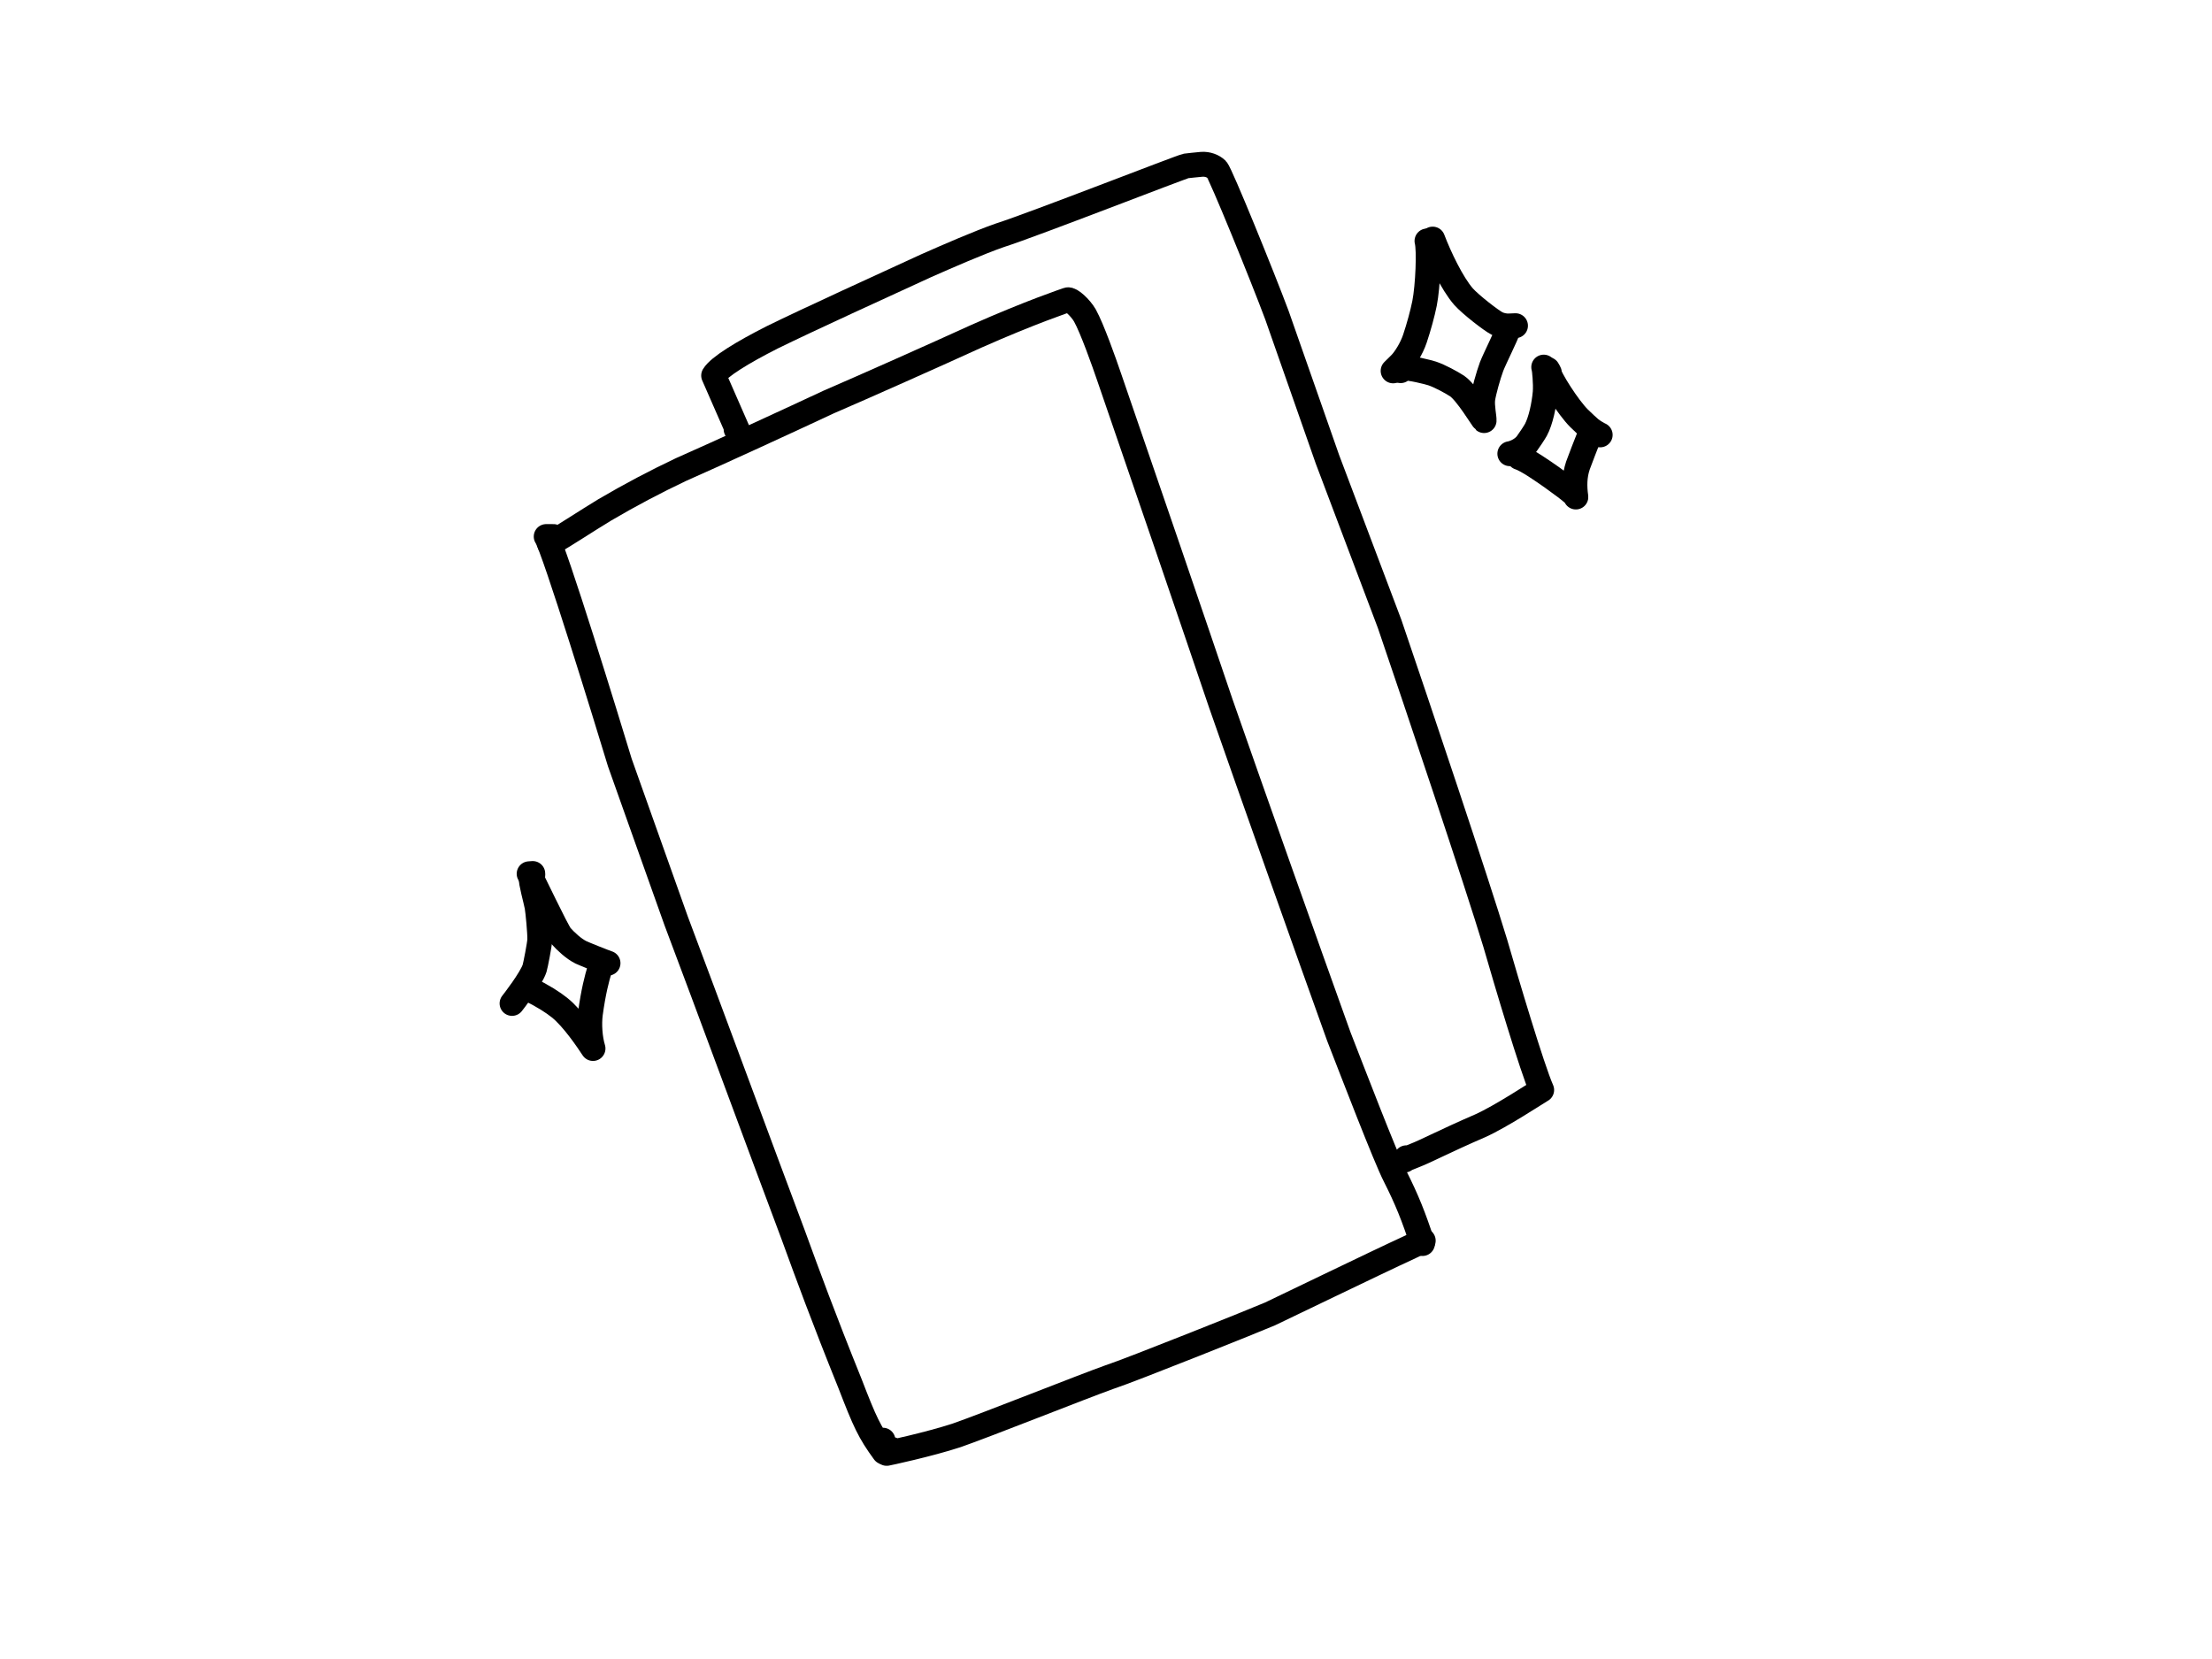
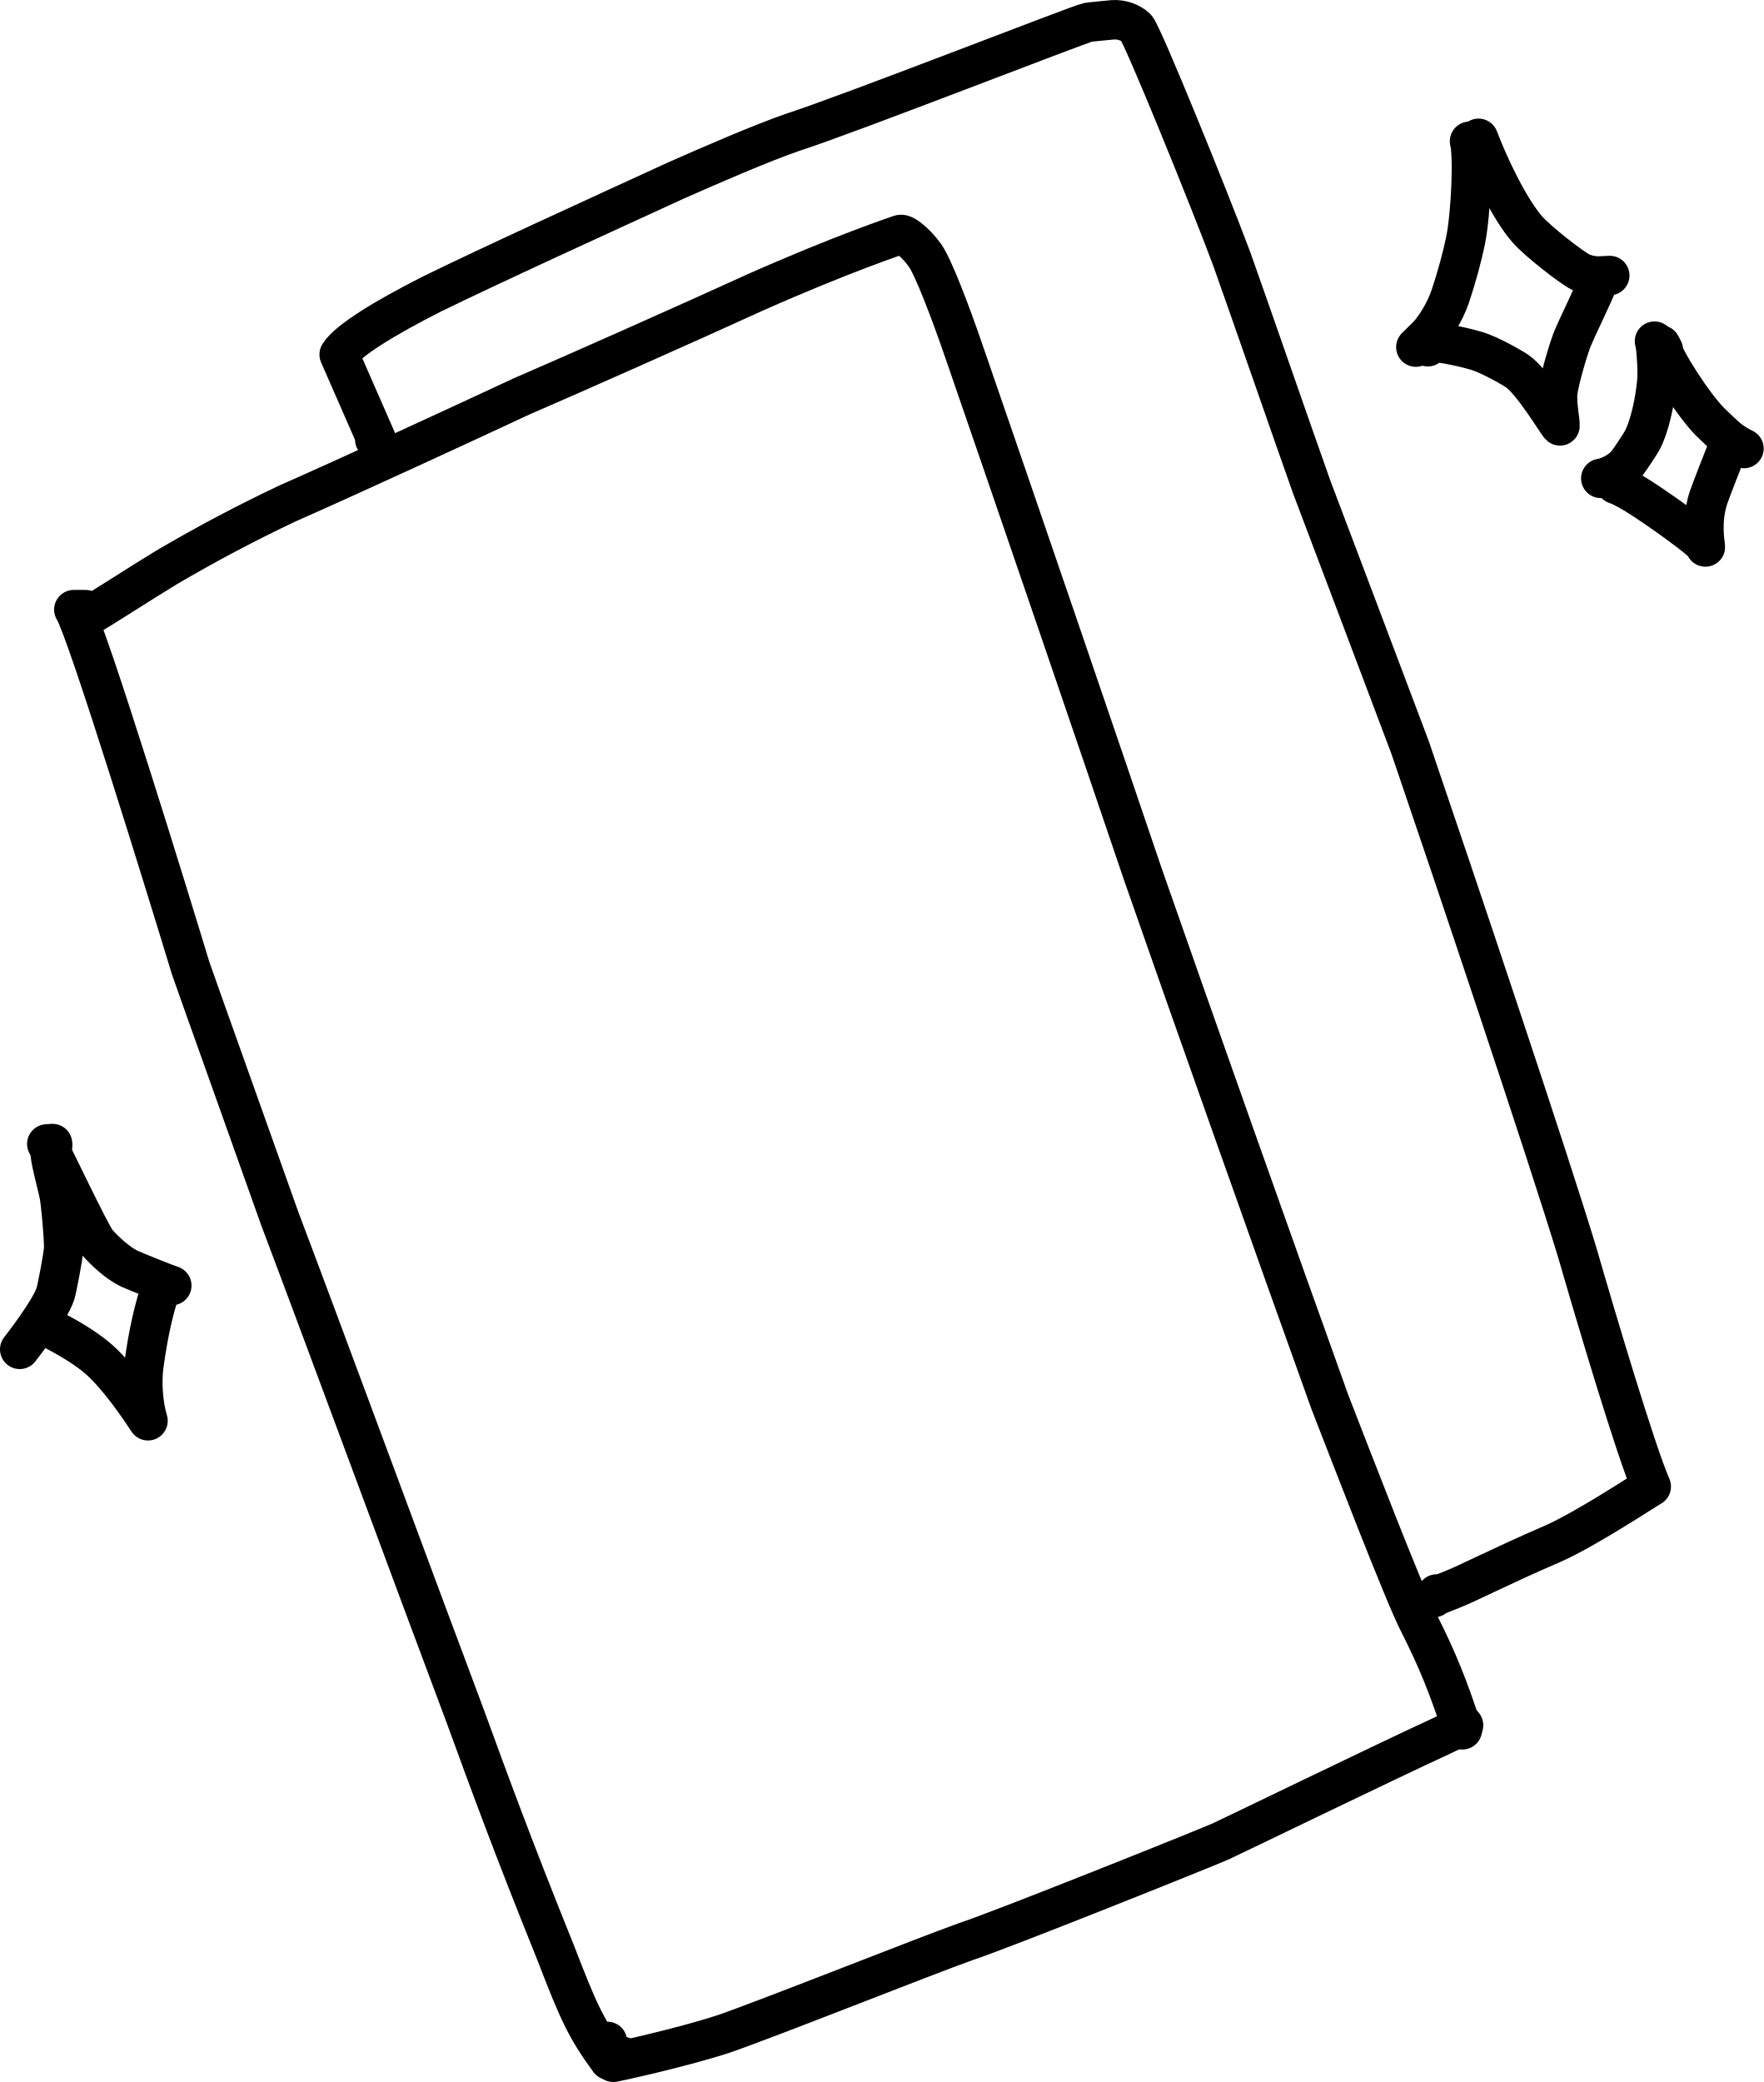
- <svg xmlns="http://www.w3.org/2000/svg" width="192.00" height="144.00" viewBox="0.00 0.00 800.00 600.00">
-   <g stroke-linecap="round" id="Layer_1">
-     <path d="M200.17,194.05 C200.17,194.05 197.54,194.05 197.54,194.05 C200.39,198.21 219.71,261.08 224.17,275.79 C224.86,277.89 239.06,317.55 244.56,333.10 C255.26,361.42 276.17,418.15 286.92,446.75 C292.10,460.96 297.64,476.15 307.49,500.57 C312.76,514.23 314.41,517.88 319.74,525.17 C319.74,525.17 319.32,520.86 319.32,520.86" fill="none" stroke="rgb(0, 0, 0)" stroke-width="9.00" stroke-opacity="1.00" stroke-linejoin="round" />
-     <path d="M322.73,524.26 C322.73,524.26 320.69,525.63 320.69,525.63 C320.74,525.65 336.03,522.39 346.05,519.09 C356.85,515.33 391.45,501.53 401.19,498.06 C409.02,495.51 455.60,476.85 459.29,475.21 C461.41,474.26 496.98,456.98 510.18,450.91 C511.65,450.22 513.87,449.12 514.73,448.69 C514.73,448.69 514.39,448.69 514.39,448.69" fill="none" stroke="rgb(0, 0, 0)" stroke-width="9.00" stroke-opacity="1.00" stroke-linejoin="round" />
-     <path d="M200.17,195.41 C200.17,195.41 198.81,196.77 198.81,196.77 C206.32,192.31 211.48,188.81 218.68,184.43 C228.01,178.95 236.96,174.24 246.24,169.84 C260.34,163.63 286.65,151.49 299.77,145.36 C311.91,140.13 338.58,128.26 353.11,121.62 C373.02,112.79 385.62,108.63 386.14,108.43 C387.20,108.06 390.74,111.25 392.38,114.11 C394.97,118.76 399.23,130.77 401.19,136.52 C412.49,169.24 432.66,228.20 441.53,254.44 C451.55,283.22 472.89,343.43 484.20,374.87 C489.00,387.19 501.14,418.84 504.54,425.38 C508.83,433.87 511.26,439.97 514.46,449.74" fill="none" stroke="rgb(0, 0, 0)" stroke-width="9.00" stroke-opacity="1.00" stroke-linejoin="round" />
-     <path d="M266.22,155.24 C266.22,155.24 266.90,155.92 266.90,155.92 C266.90,155.92 258.10,135.82 258.10,135.82 C260.03,132.64 268.49,127.48 279.27,122.01 C292.06,115.72 319.97,102.98 334.97,96.10 C342.54,92.75 354.25,87.64 361.63,85.09 C373.76,81.22 427.25,60.31 428.97,60.01 C429.71,59.88 432.94,59.60 434.65,59.42 C436.68,59.28 438.74,60.02 440.04,61.28 C441.45,62.73 456.67,100.19 461.81,113.96 C466.61,127.46 475.41,152.94 480.08,166.09 C485.69,180.90 496.94,210.66 502.56,225.60 C512.15,253.69 534.11,319.03 540.80,341.19 C544.77,354.98 554.12,386.42 557.57,394.21 C555.73,395.26 542.82,403.82 535.26,407.19 C522.51,412.70 515.94,416.25 511.56,417.94 C509.14,418.87 508.32,419.24 507.97,419.56 C507.97,419.56 508.61,418.73 508.61,418.73" fill="none" stroke="rgb(0, 0, 0)" stroke-width="9.00" stroke-opacity="1.00" stroke-linejoin="round" />
-     <path d="M192.68,316.60 C192.48,317.06 192.32,317.42 192.18,317.69 C191.82,318.50 193.81,325.63 194.22,327.82 C194.56,329.63 195.29,337.51 195.22,339.84 C195.15,341.61 193.68,349.10 193.35,350.18 C192.13,353.99 185.70,362.26 185.19,362.90" fill="none" stroke="rgb(0, 0, 0)" stroke-width="9.00" stroke-opacity="1.00" stroke-linejoin="round" />
-     <path d="M192.68,315.92 C192.68,315.92 191.37,316.01 191.37,316.01 C192.41,317.58 201.34,336.69 202.87,338.48 C204.61,340.46 207.49,343.14 210.12,344.44 C211.27,344.99 218.70,347.97 219.90,348.34" fill="none" stroke="rgb(0, 0, 0)" stroke-width="9.00" stroke-opacity="1.00" stroke-linejoin="round" />
-     <path d="M191.32,357.45 C191.22,357.44 190.92,357.51 191.02,357.55 C196.71,360.38 199.85,362.44 202.37,364.43 C207.28,368.35 212.75,376.58 214.47,379.20 C213.33,375.46 213.03,370.40 213.51,366.67 C214.59,358.65 215.96,353.51 216.85,350.66" fill="none" stroke="rgb(0, 0, 0)" stroke-width="9.00" stroke-opacity="1.00" stroke-linejoin="round" />
-     <path d="M516.09,87.15 C516.97,90.41 516.43,103.50 515.21,109.70 C514.45,113.44 513.16,118.17 511.72,122.49 C510.48,126.15 508.17,129.73 506.58,131.42 C506.16,131.85 505.25,132.75 503.84,134.13" fill="none" stroke="rgb(0, 0, 0)" stroke-width="9.00" stroke-opacity="1.00" stroke-linejoin="round" />
-     <path d="M518.14,86.47 C520.56,92.84 525.14,102.50 529.30,107.28 C531.80,110.10 539.36,115.97 541.44,117.00 C542.74,117.62 544.44,117.95 545.71,117.89 C546.16,117.86 546.95,117.83 548.10,117.79" fill="none" stroke="rgb(0, 0, 0)" stroke-width="9.00" stroke-opacity="1.00" stroke-linejoin="round" />
-     <path d="M506.56,134.05 C506.56,134.05 506.72,133.03 506.72,133.03 C509.91,132.88 516.67,134.64 517.95,135.06 C520.67,135.96 524.89,138.25 526.96,139.60 C530.42,141.93 536.18,151.66 536.74,152.11 C536.83,151.00 535.92,146.97 536.25,144.31 C536.61,141.65 538.31,135.66 539.45,132.58 C540.43,130.00 545.16,120.48 545.10,119.91" fill="none" stroke="rgb(0, 0, 0)" stroke-width="9.00" stroke-opacity="1.00" stroke-linejoin="round" />
-     <path d="M558.31,132.77 C558.54,133.19 559.11,138.67 558.84,141.99 C558.45,146.36 557.23,152.24 555.46,155.50 C554.90,156.51 552.87,159.55 552.14,160.52 C550.33,162.85 547.24,163.93 546.05,164.09" fill="none" stroke="rgb(0, 0, 0)" stroke-width="9.00" stroke-opacity="1.00" stroke-linejoin="round" />
-     <path d="M560.35,134.81 C560.15,134.43 559.61,133.27 559.70,133.69 C560.50,136.99 567.22,147.42 571.08,151.27 C572.40,152.56 574.61,154.64 575.33,155.20 C576.41,156.03 577.93,156.93 578.73,157.28" fill="none" stroke="rgb(0, 0, 0)" stroke-width="9.00" stroke-opacity="1.00" stroke-linejoin="round" />
-     <path d="M549.46,165.45 C552.33,166.37 557.93,170.31 561.25,172.63 C569.42,178.46 569.99,179.41 569.93,179.75 C569.39,176.04 569.39,172.16 570.68,168.36 C571.31,166.54 574.09,159.44 574.31,158.92 C574.48,158.51 574.82,157.73 575.33,156.60" fill="none" stroke="rgb(0, 0, 0)" stroke-width="9.00" stroke-opacity="1.00" stroke-linejoin="round" />
+ <svg xmlns="http://www.w3.org/2000/svg" width="96.61" height="114.055" viewBox="0 0 402.54 475.228" version="1.1" id="svg1099">
+   <defs id="defs1103" />
+   <g stroke-linecap="round" id="Layer_1" transform="translate(-180.69,-54.89975)">
+     <path d="m 200.17,194.05 c 0,0 -2.63,0 -2.63,0 2.85,4.16 22.17,67.03 26.63,81.74 0.69,2.1 14.89,41.76 20.39,57.31 10.7,28.32 31.61,85.05 42.36,113.65 5.18,14.21 10.72,29.4 20.57,53.82 5.27,13.66 6.92,17.31 12.25,24.6 0,0 -0.42,-4.31 -0.42,-4.31" fill="none" stroke="#000000" stroke-width="9" stroke-opacity="1" stroke-linejoin="round" id="path1072" />
+     <path d="m 322.73,524.26 c 0,0 -2.04,1.37 -2.04,1.37 0.05,0.02 15.34,-3.24 25.36,-6.54 10.8,-3.76 45.4,-17.56 55.14,-21.03 7.83,-2.55 54.41,-21.21 58.1,-22.85 2.12,-0.95 37.69,-18.23 50.89,-24.3 1.47,-0.69 3.69,-1.79 4.55,-2.22 0,0 -0.34,0 -0.34,0" fill="none" stroke="#000000" stroke-width="9" stroke-opacity="1" stroke-linejoin="round" id="path1074" />
+     <path d="m 200.17,195.41 c 0,0 -1.36,1.36 -1.36,1.36 7.51,-4.46 12.67,-7.96 19.87,-12.34 9.33,-5.48 18.28,-10.19 27.56,-14.59 14.1,-6.21 40.41,-18.35 53.53,-24.48 12.14,-5.23 38.81,-17.1 53.34,-23.74 19.91,-8.83 32.51,-12.99 33.03,-13.19 1.06,-0.37 4.6,2.82 6.24,5.68 2.59,4.65 6.85,16.66 8.81,22.41 11.3,32.72 31.47,91.68 40.34,117.92 10.02,28.78 31.36,88.99 42.67,120.43 4.8,12.32 16.94,43.97 20.34,50.51 4.29,8.49 6.72,14.59 9.92,24.36" fill="none" stroke="#000000" stroke-width="9" stroke-opacity="1" stroke-linejoin="round" id="path1076" />
+     <path d="m 266.22,155.24 c 0,0 0.68,0.68 0.68,0.68 0,0 -8.8,-20.1 -8.8,-20.1 1.93,-3.18 10.39,-8.34 21.17,-13.81 12.79,-6.29 40.7,-19.03 55.7,-25.91 7.57,-3.35 19.28,-8.46 26.66,-11.01 12.13,-3.87 65.62,-24.78 67.34,-25.08 0.74,-0.13 3.97,-0.41 5.68,-0.59 2.03,-0.14 4.09,0.6 5.39,1.86 1.41,1.45 16.63,38.91 21.77,52.68 4.8,13.5 13.6,38.98 18.27,52.13 5.61,14.81 16.86,44.57 22.48,59.51 9.59,28.09 31.55,93.43 38.24,115.59 3.97,13.79 13.32,45.23 16.77,53.02 -1.84,1.05 -14.75,9.61 -22.31,12.98 -12.75,5.51 -19.32,9.06 -23.7,10.75 -2.42,0.93 -3.24,1.3 -3.59,1.62 0,0 0.64,-0.83 0.64,-0.83" fill="none" stroke="#000000" stroke-width="9" stroke-opacity="1" stroke-linejoin="round" id="path1078" />
+     <path d="m 192.68,316.6 c -0.2,0.46 -0.36,0.82 -0.5,1.09 -0.36,0.81 1.63,7.94 2.04,10.13 0.34,1.81 1.07,9.69 1,12.02 -0.07,1.77 -1.54,9.26 -1.87,10.34 -1.22,3.81 -7.65,12.08 -8.16,12.72" fill="none" stroke="#000000" stroke-width="9" stroke-opacity="1" stroke-linejoin="round" id="path1080" />
+     <path d="m 192.68,315.92 c 0,0 -1.31,0.09 -1.31,0.09 1.04,1.57 9.97,20.68 11.5,22.47 1.74,1.98 4.62,4.66 7.25,5.96 1.15,0.55 8.58,3.53 9.78,3.9" fill="none" stroke="#000000" stroke-width="9" stroke-opacity="1" stroke-linejoin="round" id="path1082" />
+     <path d="m 191.32,357.45 c -0.1,-0.01 -0.4,0.06 -0.3,0.1 5.69,2.83 8.83,4.89 11.35,6.88 4.91,3.92 10.38,12.15 12.1,14.77 -1.14,-3.74 -1.44,-8.8 -0.96,-12.53 1.08,-8.02 2.45,-13.16 3.34,-16.01" fill="none" stroke="#000000" stroke-width="9" stroke-opacity="1" stroke-linejoin="round" id="path1084" />
+     <path d="m 516.09,87.15 c 0.88,3.26 0.34,16.35 -0.88,22.55 -0.76,3.74 -2.05,8.47 -3.49,12.79 -1.24,3.66 -3.55,7.24 -5.14,8.93 -0.42,0.43 -1.33,1.33 -2.74,2.71" fill="none" stroke="#000000" stroke-width="9" stroke-opacity="1" stroke-linejoin="round" id="path1086" />
+     <path d="m 518.14,86.47 c 2.42,6.37 7,16.03 11.16,20.81 2.5,2.82 10.06,8.69 12.14,9.72 1.3,0.62 3,0.95 4.27,0.89 0.45,-0.03 1.24,-0.06 2.39,-0.1" fill="none" stroke="#000000" stroke-width="9" stroke-opacity="1" stroke-linejoin="round" id="path1088" />
+     <path d="m 506.56,134.05 c 0,0 0.16,-1.02 0.16,-1.02 3.19,-0.15 9.95,1.61 11.23,2.03 2.72,0.9 6.94,3.19 9.01,4.54 3.46,2.33 9.22,12.06 9.78,12.51 0.09,-1.11 -0.82,-5.14 -0.49,-7.8 0.36,-2.66 2.06,-8.65 3.2,-11.73 0.98,-2.58 5.71,-12.1 5.65,-12.67" fill="none" stroke="#000000" stroke-width="9" stroke-opacity="1" stroke-linejoin="round" id="path1090" />
+     <path d="m 558.31,132.77 c 0.23,0.42 0.8,5.9 0.53,9.22 -0.39,4.37 -1.61,10.25 -3.38,13.51 -0.56,1.01 -2.59,4.05 -3.32,5.02 -1.81,2.33 -4.9,3.41 -6.09,3.57" fill="none" stroke="#000000" stroke-width="9" stroke-opacity="1" stroke-linejoin="round" id="path1092" />
+     <path d="m 560.35,134.81 c -0.2,-0.38 -0.74,-1.54 -0.65,-1.12 0.8,3.3 7.52,13.73 11.38,17.58 1.32,1.29 3.53,3.37 4.25,3.93 1.08,0.83 2.6,1.73 3.4,2.08" fill="none" stroke="#000000" stroke-width="9" stroke-opacity="1" stroke-linejoin="round" id="path1094" />
+     <path d="m 549.46,165.45 c 2.87,0.92 8.47,4.86 11.79,7.18 8.17,5.83 8.74,6.78 8.68,7.12 -0.54,-3.71 -0.54,-7.59 0.75,-11.39 0.63,-1.82 3.41,-8.92 3.63,-9.44 0.17,-0.41 0.51,-1.19 1.02,-2.32" fill="none" stroke="#000000" stroke-width="9" stroke-opacity="1" stroke-linejoin="round" id="path1096" />
  </g>
</svg>
